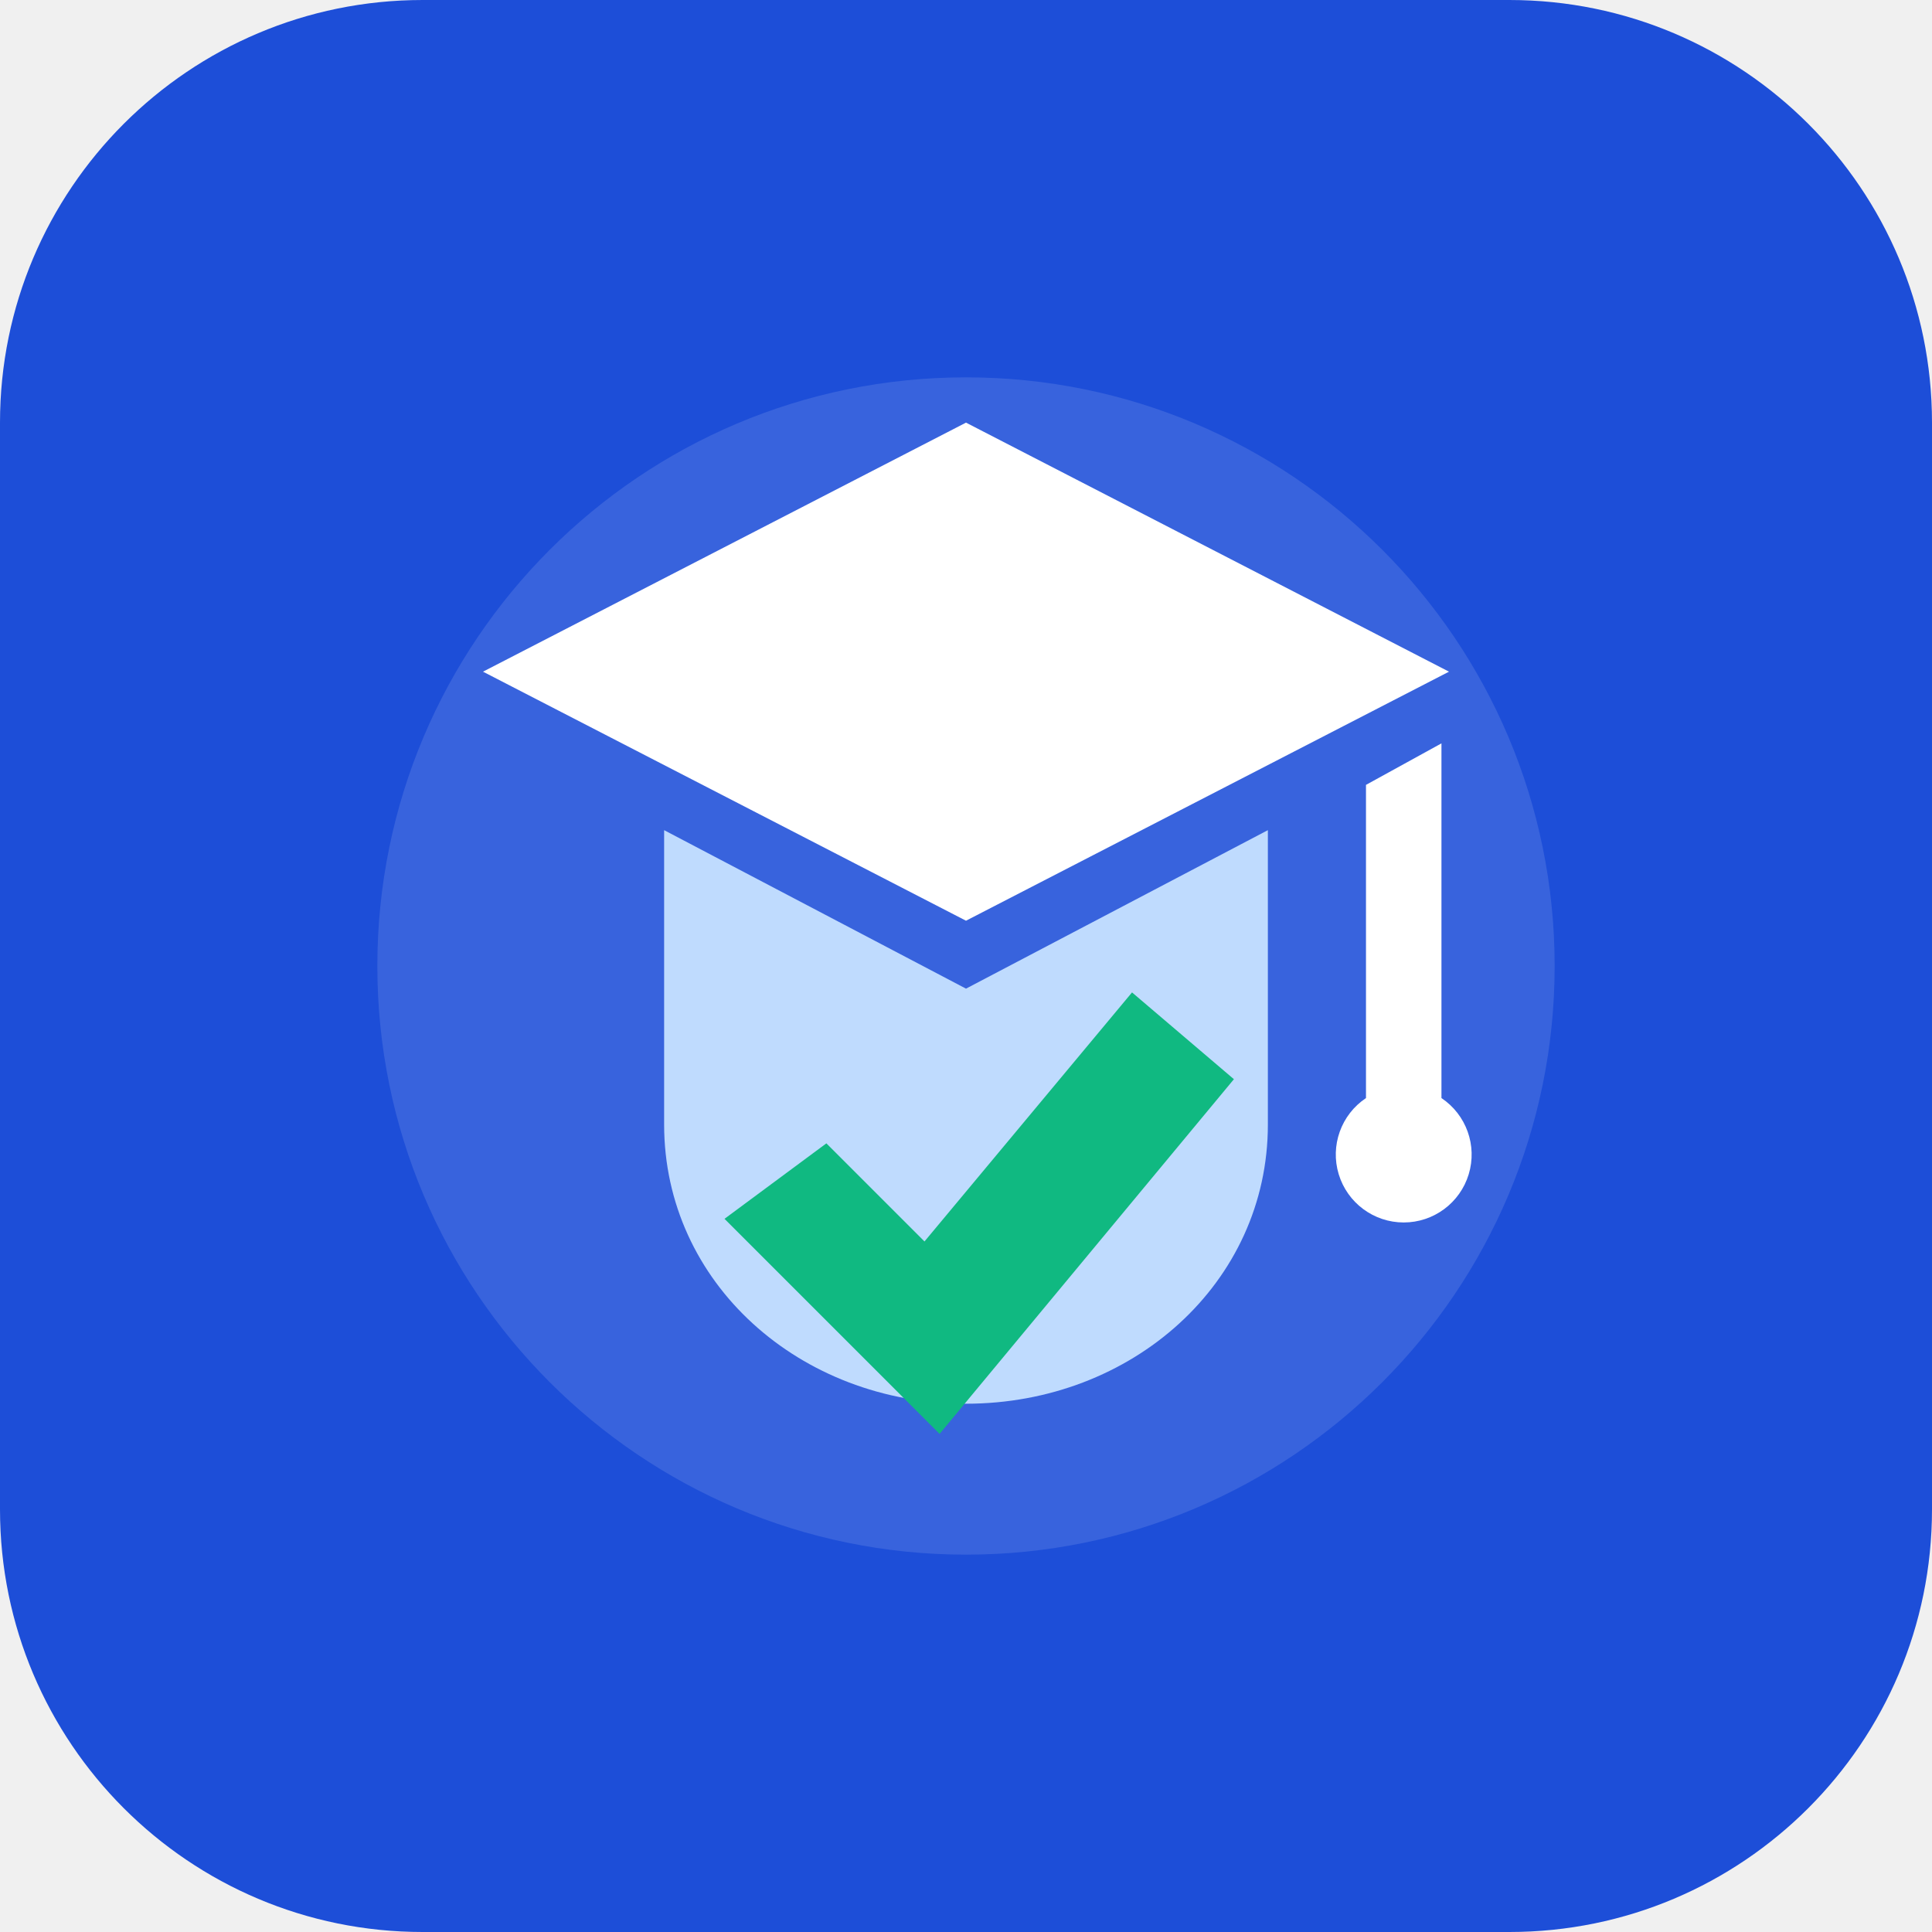
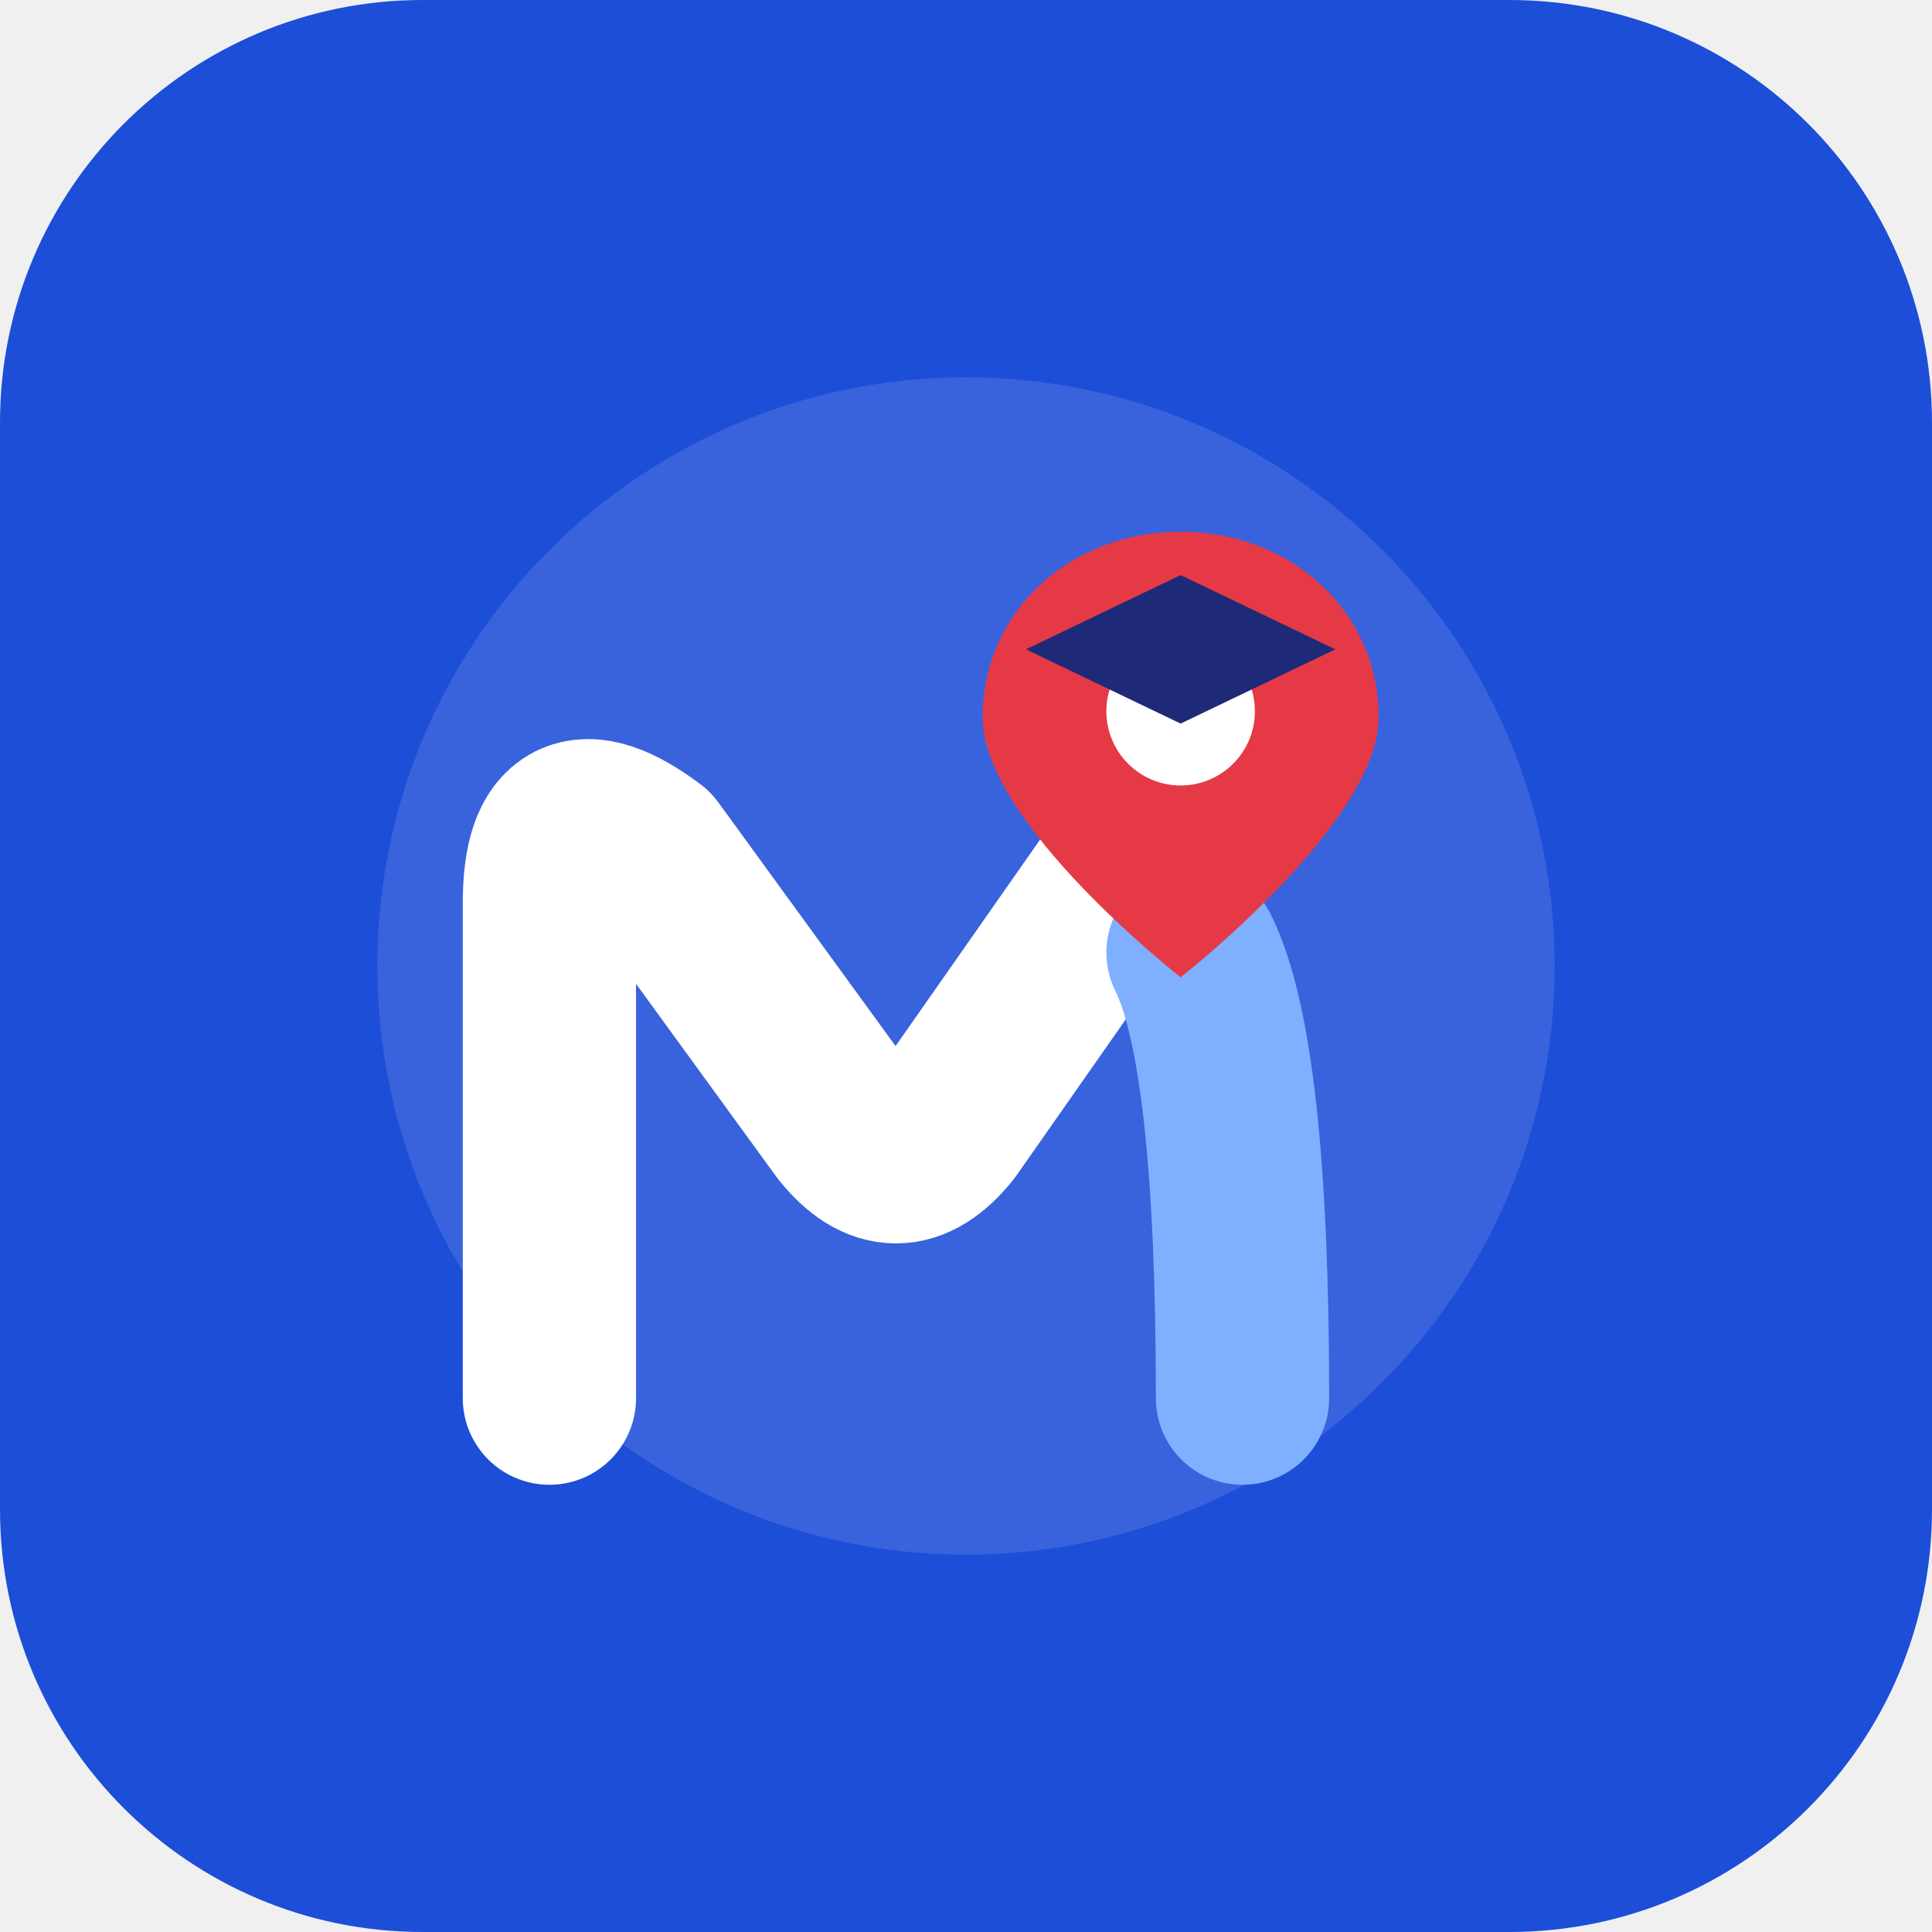
- <svg xmlns="http://www.w3.org/2000/svg" viewBox="0 0 512 512" role="img" aria-label="StudyTrack">
+ <svg xmlns="http://www.w3.org/2000/svg" viewBox="0 0 512 512" role="img" aria-label="MiRuta">
  <rect width="512" height="512" rx="112" fill="#1d4ed8" />
  <circle cx="256" cy="256" r="156" fill="#ffffff" opacity="0.12" />
-   <path fill="#ffffff" d="M128 178 256 112l128 66-128 66-128-66Z" />
-   <path fill="#bfdbfe" d="M176 220v78c0 42 36 74 80 74s80-32 80-74v-78l-80 42-80-42Z" />
-   <path fill="#ffffff" d="M382 197v94a18 18 0 1 1-20 0v-83l20-11Z" />
-   <path fill="#10b981" d="M219 303 245 329l55-66 27 23-78 94-57-57 27-20Z" />
+   <g transform="translate(80,95) scale(3.28)">
+     <path d="M20 84 V44 Q20 34 28 40 L44 62 Q48 67 52 62 L66 42" fill="none" stroke="#ffffff" stroke-width="14" stroke-linecap="round" stroke-linejoin="round" />
+     <path d="M72 48 Q76 56 76 84" fill="none" stroke="#7fb0ff" stroke-width="14" stroke-linecap="round" />
+     <path d="M71 14 C62 14 55 20.5 55 29 C55 37.5 71 50 71 50 C71 50 87 37.5 87 29 C87 20.5 80 14 71 14 Z" fill="#e63946" />
+     <circle cx="71" cy="28.5" r="6" fill="#ffffff" />
+     <path d="M58.5 23.5 L71 17.5 L83.5 23.5 L71 29.5 Z" fill="#1e2a78" />
+   </g>
</svg>
